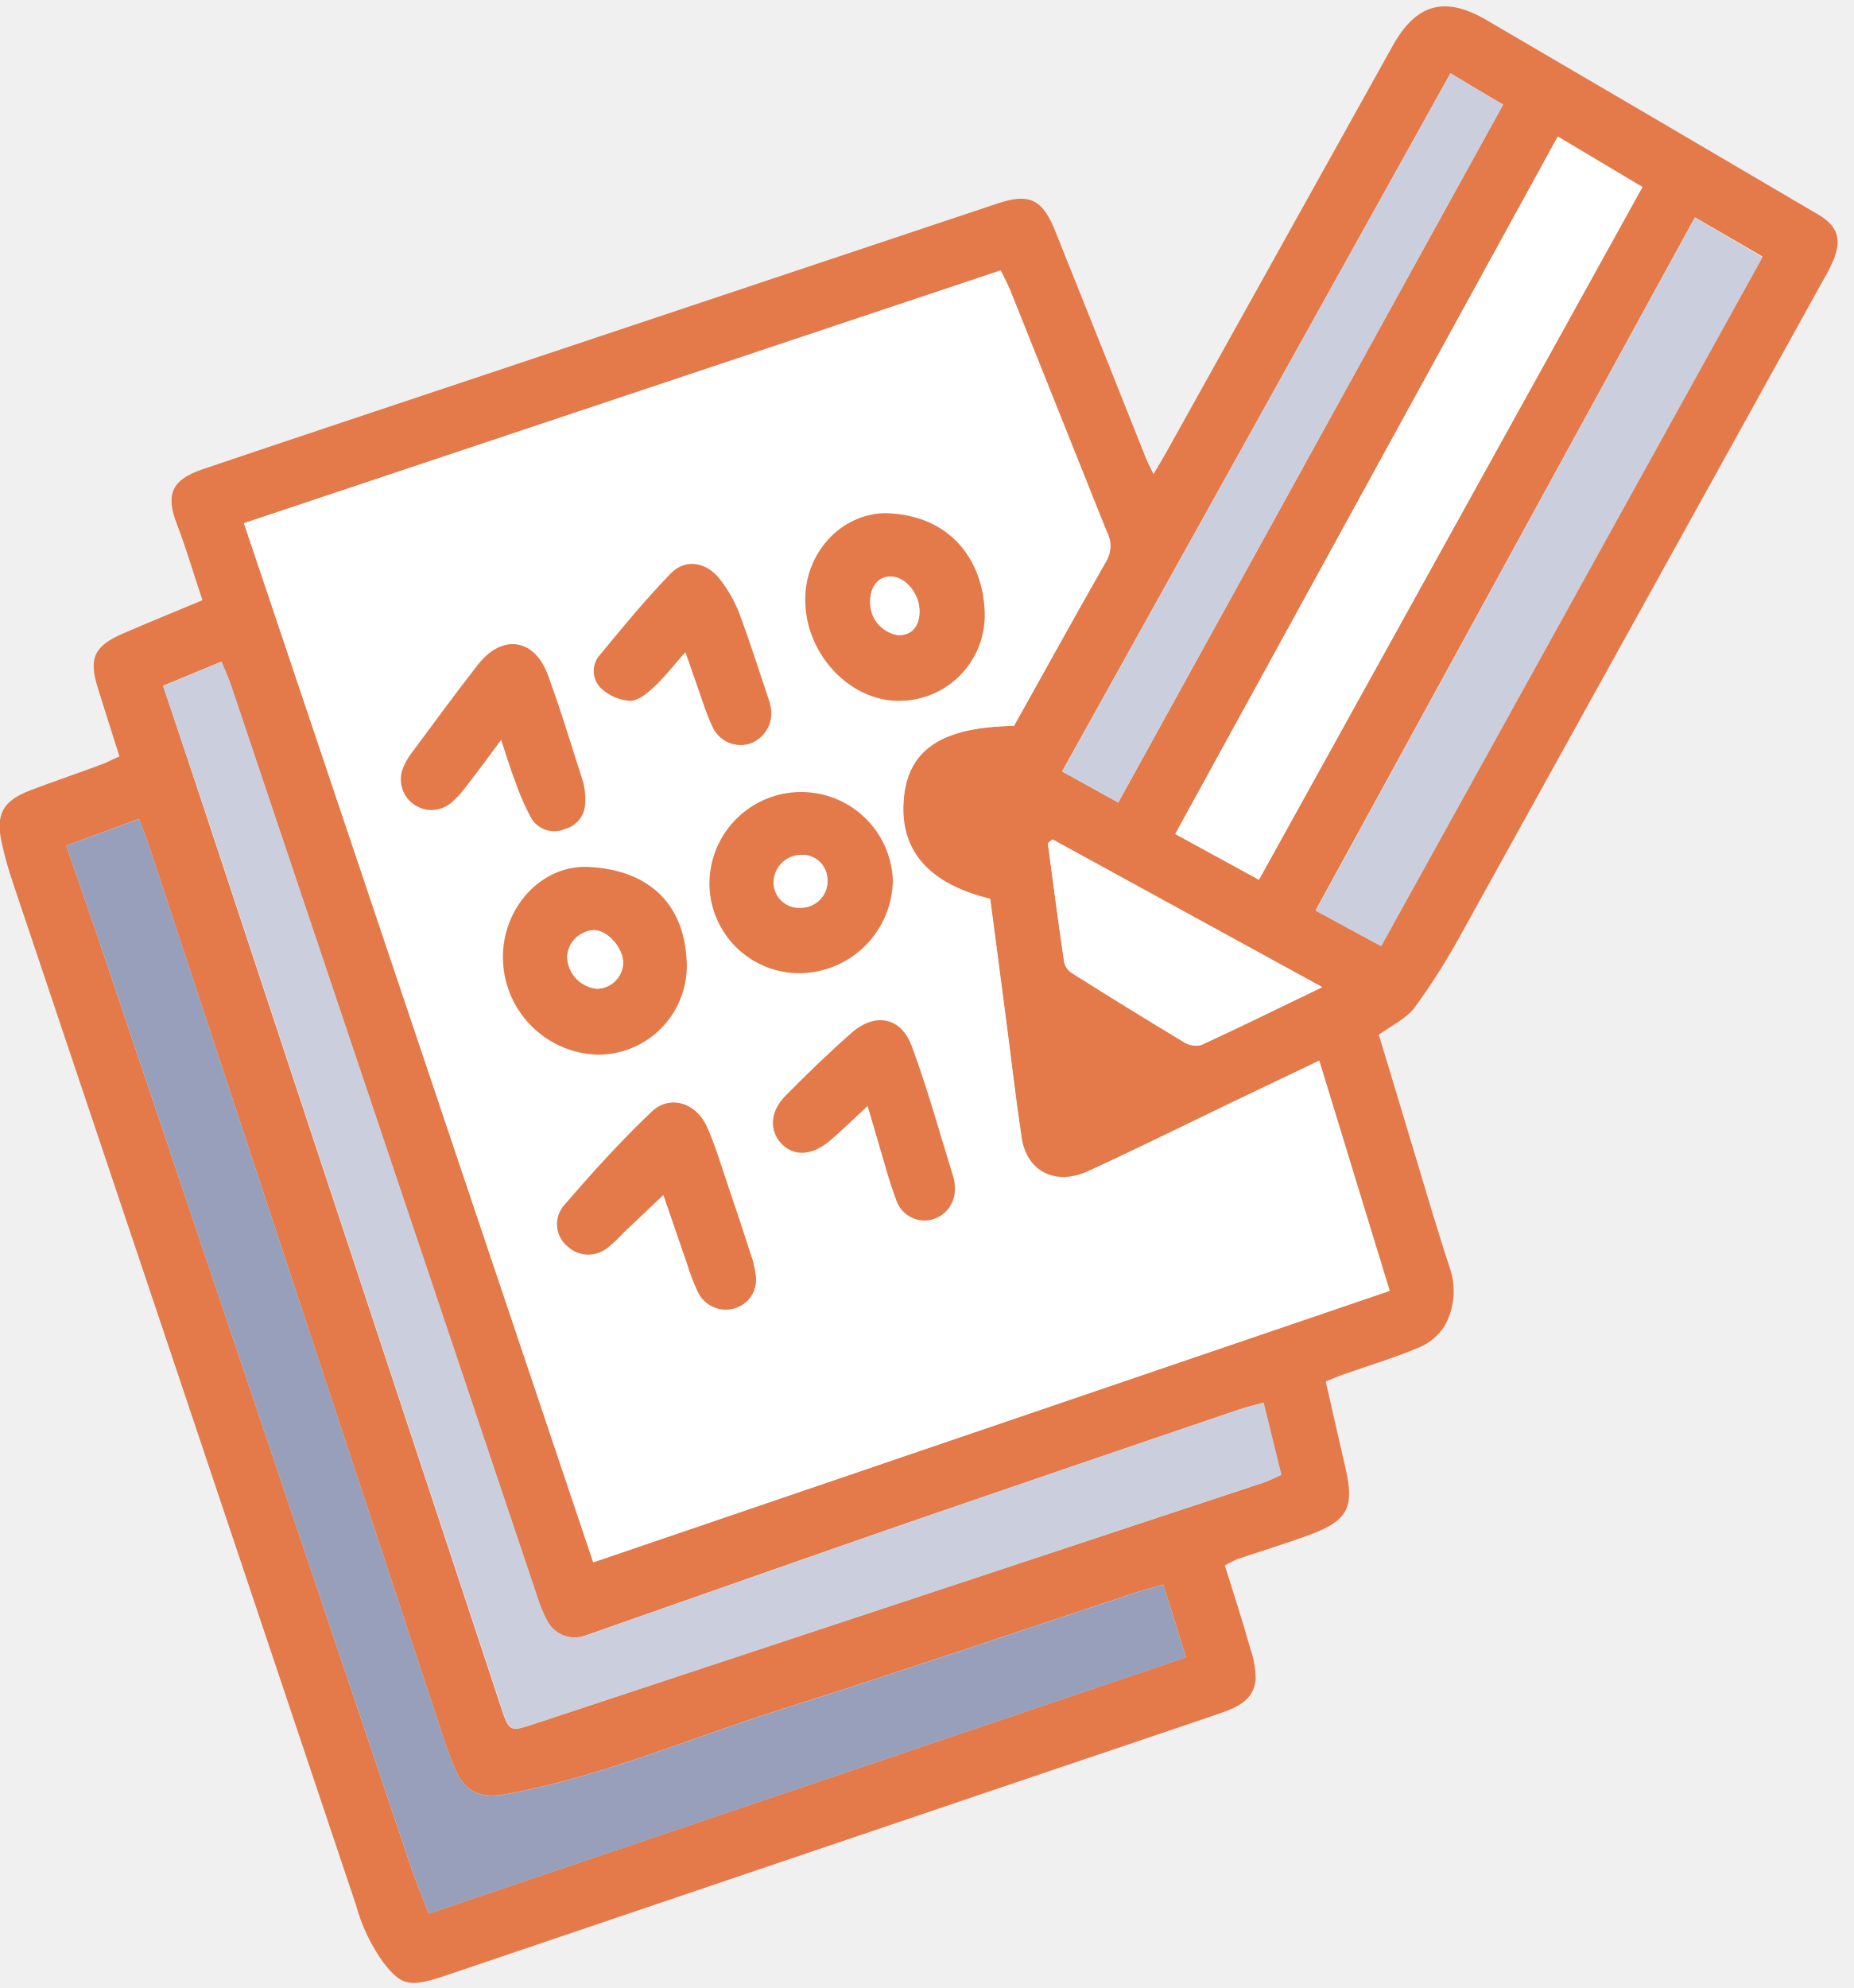
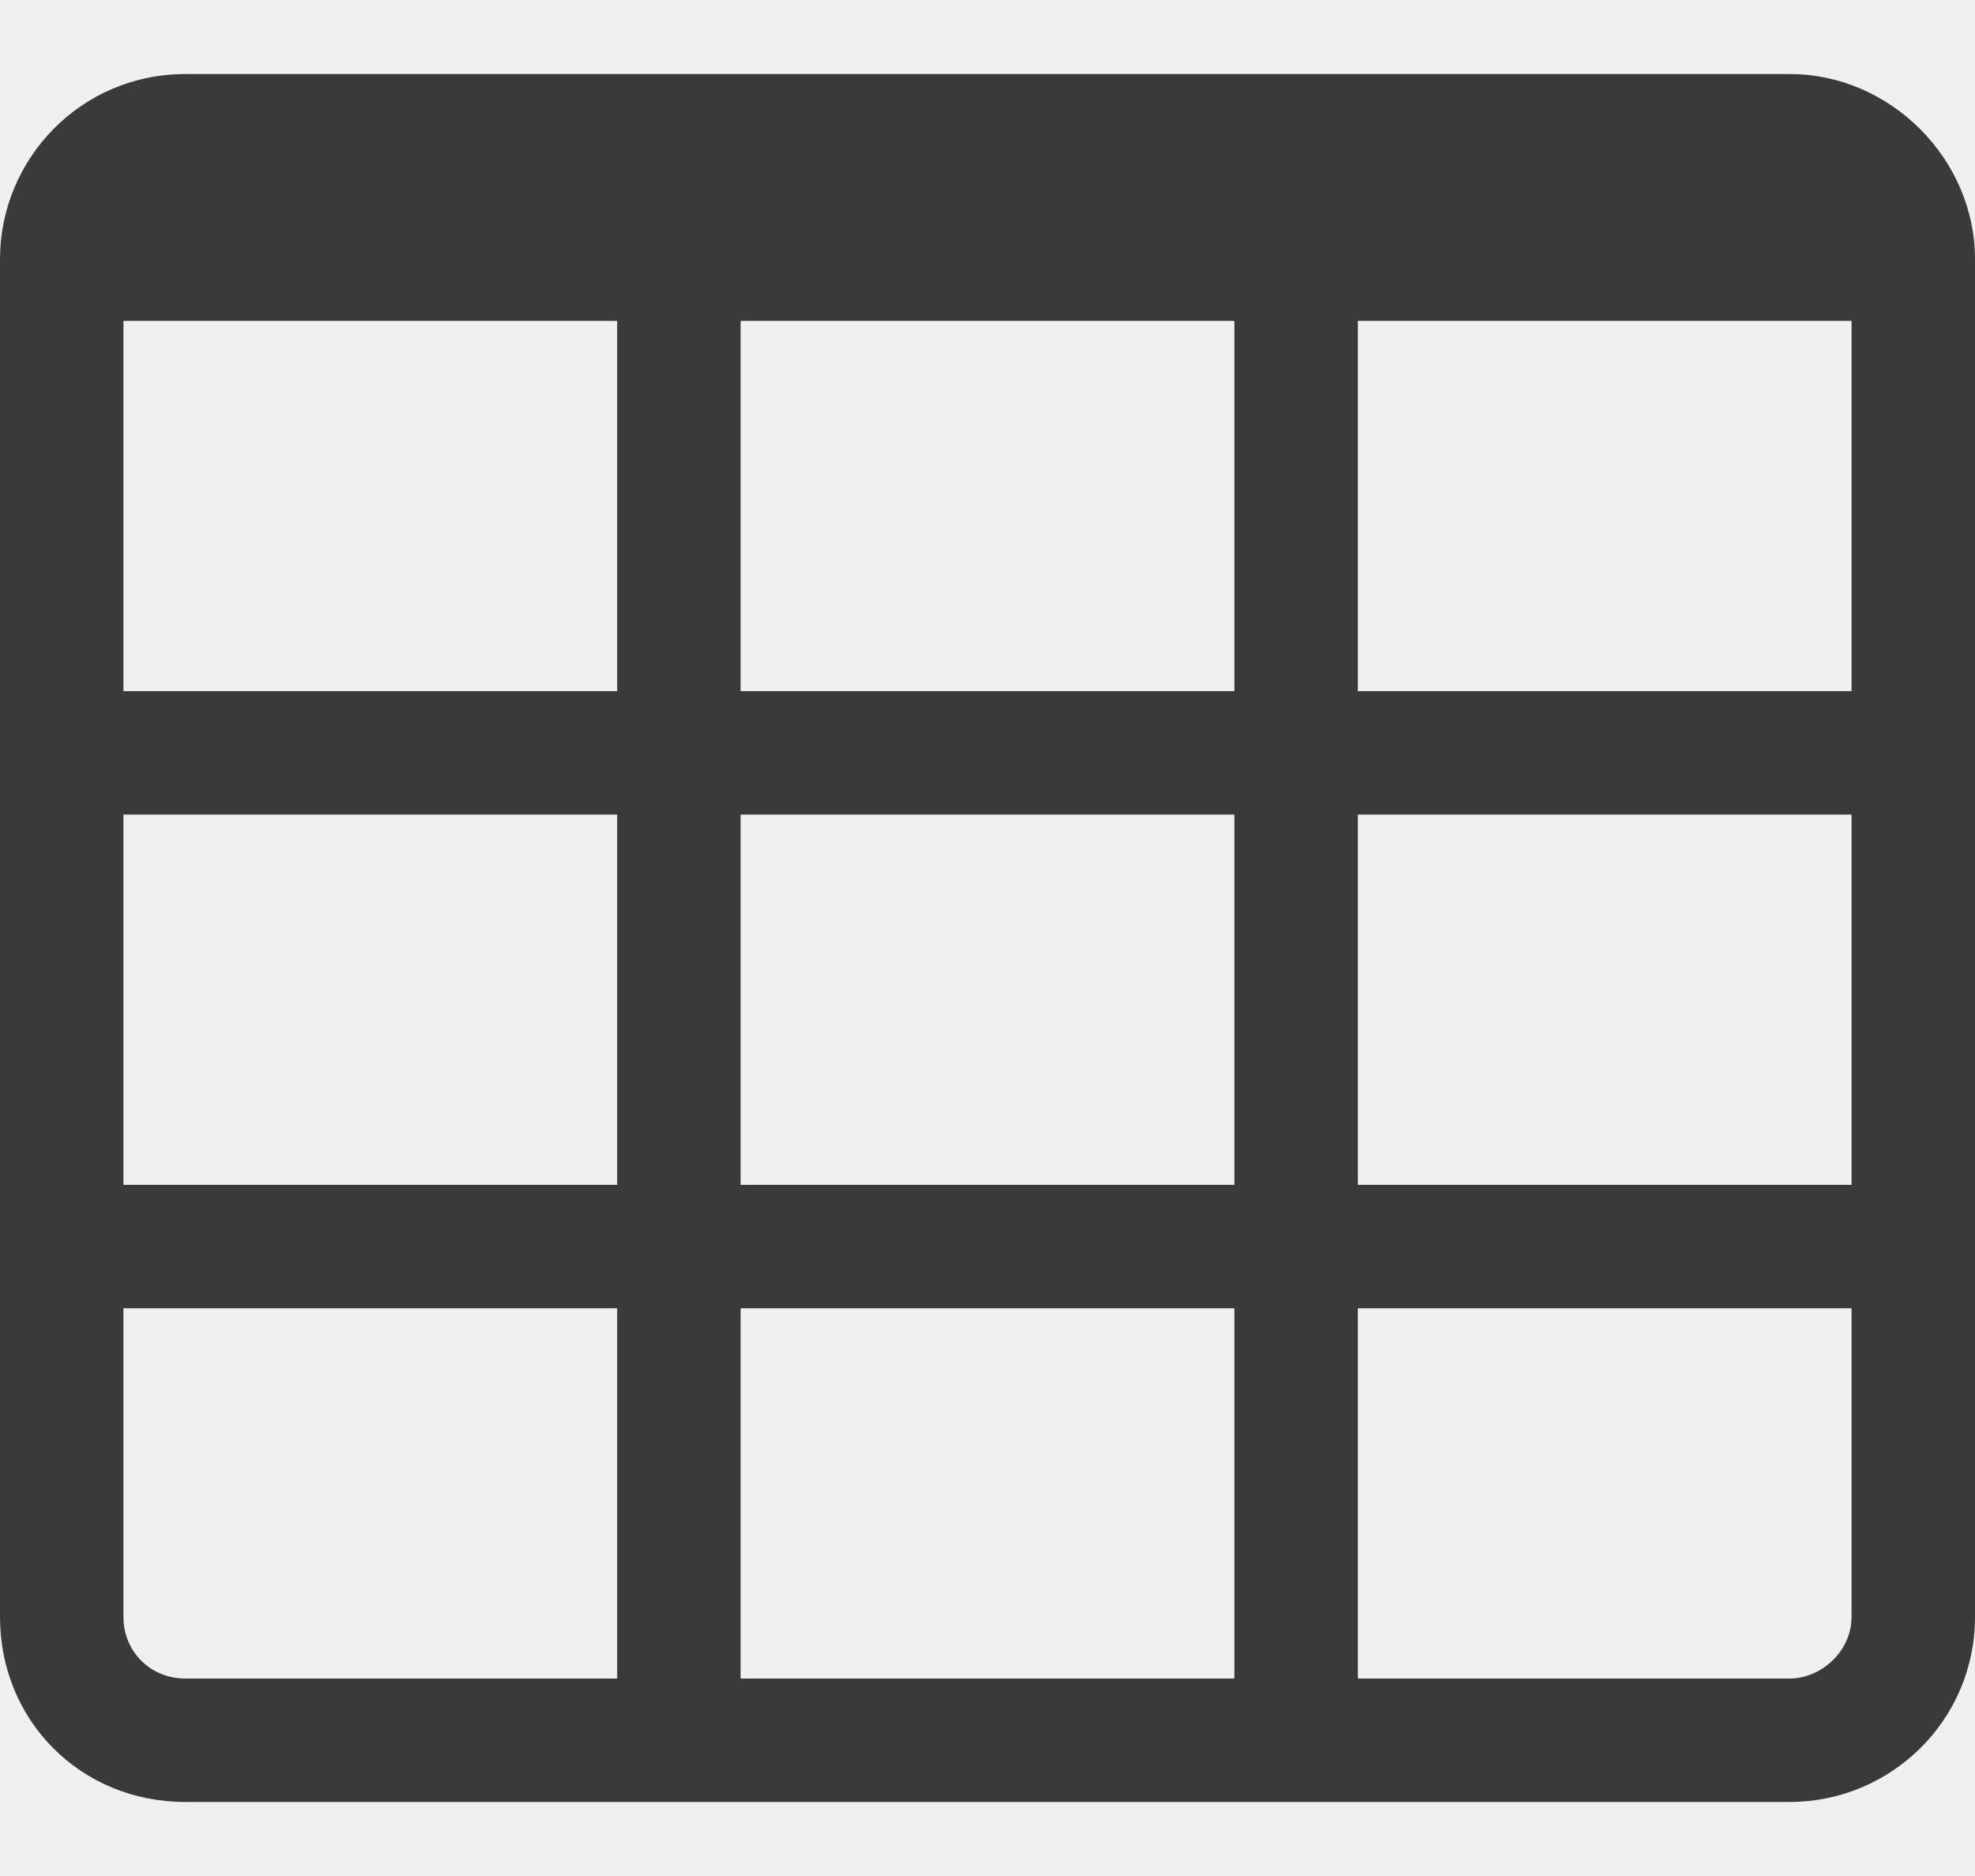
- <svg xmlns="http://www.w3.org/2000/svg" width="83" height="89" viewBox="0 0 83 89" fill="none">
-   <path d="M5.35 33.864C5.012 32.803 4.686 31.781 4.368 30.755C3.97 29.467 4.224 28.922 5.489 28.369C6.642 27.872 7.803 27.395 9.067 26.871C8.67 25.702 8.351 24.573 7.926 23.479C7.413 22.151 7.664 21.491 9.055 21.014C12.884 19.718 16.717 18.446 20.55 17.165L44.668 9.11C46.083 8.637 46.679 8.907 47.252 10.347C48.62 13.755 49.982 17.167 51.339 20.581C51.407 20.748 51.498 20.903 51.653 21.225C51.892 20.827 52.079 20.509 52.258 20.191C55.627 14.142 58.996 8.095 62.364 2.049C63.418 0.16 64.694 -0.194 66.567 0.9C71.518 3.794 76.467 6.695 81.413 9.603C82.268 10.104 82.475 10.681 82.121 11.591C81.996 11.891 81.85 12.182 81.684 12.462C76.268 22.245 70.85 32.029 65.43 41.812C64.81 42.952 64.116 44.049 63.351 45.096C62.985 45.589 62.349 45.892 61.74 46.321C62.261 48.035 62.794 49.816 63.331 51.597C63.867 53.378 64.353 55.052 64.921 56.766C65.068 57.193 65.123 57.646 65.081 58.096C65.039 58.546 64.902 58.981 64.678 59.374C64.393 59.815 63.975 60.156 63.486 60.348C62.392 60.805 61.247 61.143 60.126 61.541C59.892 61.624 59.665 61.724 59.363 61.847C59.665 63.167 59.955 64.455 60.253 65.743C60.651 67.477 60.361 68.069 58.663 68.705C57.581 69.103 56.476 69.437 55.383 69.807C55.198 69.887 55.018 69.98 54.846 70.085C55.244 71.345 55.641 72.574 55.987 73.811C56.144 74.251 56.224 74.715 56.226 75.182C56.158 76.077 55.431 76.423 54.703 76.677C52.285 77.508 49.86 78.315 47.435 79.138L20.216 88.354C19.906 88.462 19.599 88.565 19.285 88.649C18.204 88.939 17.862 88.736 17.178 87.877C16.612 87.092 16.192 86.211 15.938 85.277C10.822 70.017 5.698 54.754 0.567 39.486C0.373 38.912 0.21 38.328 0.078 37.737C-0.201 36.449 0.121 35.856 1.354 35.383C2.467 34.958 3.588 34.588 4.706 34.163C4.885 34.075 5.075 33.984 5.35 33.864ZM45.403 32.497C46.791 30.012 48.143 27.547 49.542 25.105C49.654 24.904 49.712 24.677 49.712 24.447C49.712 24.217 49.654 23.991 49.542 23.789C48.105 20.211 46.674 16.633 45.248 13.054C45.121 12.736 44.954 12.434 44.799 12.112L10.924 23.424C16.16 38.993 21.345 54.404 26.565 69.942L62.229 57.779C61.152 54.261 60.126 50.901 59.076 47.478L55.172 49.343C53.029 50.372 50.898 51.43 48.735 52.424C47.252 53.108 45.952 52.424 45.745 50.901C45.483 49.156 45.284 47.398 45.053 45.649C44.819 43.832 44.576 42.015 44.342 40.234C41.519 39.546 40.234 37.995 40.481 35.661C40.708 33.526 42.222 32.544 45.403 32.497ZM2.964 37.856C3.568 39.614 4.157 41.275 4.714 42.941C9.278 56.486 13.841 70.033 18.403 83.583C18.637 84.279 18.927 84.959 19.198 85.671L53.109 74.196C52.743 73.003 52.421 72.005 52.087 70.936C51.61 71.075 51.228 71.174 50.854 71.298C45.514 73.059 40.195 74.876 34.831 76.574C30.788 77.854 26.879 79.556 22.661 80.319C21.536 80.522 20.848 80.251 20.387 79.218C20.109 78.553 19.864 77.875 19.655 77.186C15.329 64.089 11.005 50.993 6.682 37.896C6.55 37.498 6.391 37.101 6.228 36.659L2.964 37.856ZM7.302 30.699C7.99 32.763 8.646 34.703 9.29 36.663C13.677 49.932 18.061 63.197 22.442 76.459C22.788 77.508 22.84 77.532 23.794 77.218C34.72 73.605 45.644 69.991 56.568 66.376C56.834 66.288 57.084 66.153 57.363 66.03L56.568 62.797C56.106 62.924 55.772 63.004 55.431 63.119C50.49 64.8 45.549 66.488 40.608 68.184C35.813 69.843 31.03 71.536 26.239 73.21C25.916 73.339 25.557 73.342 25.232 73.219C24.906 73.097 24.639 72.856 24.482 72.546C24.298 72.195 24.148 71.828 24.033 71.449C22.652 67.353 21.276 63.258 19.906 59.163C16.725 49.682 13.537 40.198 10.343 30.711C10.224 30.354 10.065 30.012 9.906 29.622L7.302 30.699ZM69.756 6.108L52.627 37.339L56.373 39.387C62.11 29.03 67.804 18.756 73.545 8.375L69.756 6.108ZM75.895 9.726C70.209 20.116 64.579 30.401 58.917 40.739L61.848 42.329C67.569 31.992 73.231 21.758 78.92 11.484L75.895 9.726ZM50.075 35.924L67.307 4.681C66.511 4.22 65.772 3.77 64.949 3.277C59.112 13.762 53.347 24.127 47.558 34.532L50.075 35.924ZM47.129 37.574L46.922 37.745C47.16 39.526 47.391 41.323 47.654 43.084C47.706 43.286 47.836 43.459 48.015 43.566C49.667 44.602 51.323 45.624 52.985 46.631C53.101 46.708 53.231 46.76 53.368 46.785C53.505 46.811 53.645 46.808 53.781 46.778C55.538 45.983 57.271 45.116 59.204 44.186L47.129 37.574Z" fill="#e4794a" />
-   <path d="M45.403 32.496C42.199 32.544 40.7 33.526 40.473 35.677C40.226 38.011 41.511 39.562 44.334 40.25C44.568 42.031 44.811 43.848 45.045 45.665C45.276 47.414 45.475 49.172 45.737 50.917C45.964 52.46 47.244 53.124 48.727 52.44C50.89 51.446 53.021 50.388 55.164 49.358L59.068 47.494C60.118 50.917 61.144 54.277 62.221 57.795L26.565 69.942C21.345 54.412 16.16 39.001 10.924 23.424L44.811 12.104C44.966 12.426 45.133 12.728 45.26 13.046C46.691 16.622 48.123 20.2 49.554 23.781C49.665 23.983 49.724 24.209 49.724 24.439C49.724 24.669 49.665 24.896 49.554 25.097C48.15 27.547 46.799 30.012 45.403 32.496ZM30.744 43.128C30.656 40.313 28.887 38.93 26.323 38.826C24.235 38.743 22.526 40.635 22.514 42.858C22.513 43.991 22.952 45.081 23.739 45.897C24.526 46.713 25.599 47.191 26.732 47.231C27.269 47.237 27.801 47.135 28.297 46.93C28.793 46.725 29.242 46.421 29.618 46.038C29.994 45.655 30.288 45.199 30.483 44.699C30.677 44.199 30.769 43.665 30.752 43.128H30.744ZM31.762 39.458C31.75 40 31.849 40.539 32.05 41.042C32.252 41.545 32.554 42.002 32.936 42.386C33.319 42.77 33.775 43.073 34.278 43.276C34.78 43.48 35.319 43.579 35.861 43.569C36.952 43.546 37.991 43.1 38.76 42.326C39.529 41.552 39.968 40.51 39.984 39.419C39.946 38.352 39.494 37.342 38.724 36.602C37.954 35.863 36.927 35.453 35.859 35.458C34.792 35.463 33.769 35.883 33.006 36.63C32.243 37.377 31.801 38.391 31.774 39.458H31.762ZM39.638 22.974C37.622 23.002 35.992 24.795 36.06 26.95C36.107 29.312 38.048 31.379 40.234 31.375C40.75 31.38 41.261 31.281 41.737 31.084C42.214 30.887 42.645 30.596 43.007 30.228C43.368 29.86 43.651 29.423 43.839 28.943C44.028 28.463 44.117 27.951 44.103 27.435C44.016 25.05 42.529 23.026 39.646 22.974H39.638ZM29.698 53.497C30.056 54.535 30.398 55.541 30.748 56.547C30.881 56.994 31.049 57.43 31.249 57.851C31.391 58.146 31.634 58.381 31.933 58.513C32.232 58.646 32.569 58.668 32.883 58.575C33.199 58.485 33.471 58.282 33.646 58.003C33.821 57.725 33.886 57.392 33.829 57.068C33.789 56.748 33.713 56.433 33.602 56.13C33.274 55.104 32.935 54.081 32.585 53.06C32.286 52.177 32.02 51.279 31.642 50.428C31.161 49.358 29.977 49.005 29.157 49.784C27.778 51.096 26.497 52.515 25.253 53.959C25.139 54.089 25.052 54.241 24.998 54.406C24.944 54.571 24.924 54.745 24.94 54.918C24.955 55.091 25.005 55.258 25.087 55.411C25.169 55.564 25.281 55.699 25.416 55.807C25.658 56.029 25.971 56.157 26.299 56.166C26.627 56.176 26.947 56.067 27.201 55.859C27.453 55.657 27.688 55.435 27.905 55.195L29.698 53.497ZM22.434 33.121C22.681 33.86 22.832 34.413 23.046 34.95C23.241 35.525 23.484 36.082 23.774 36.616C23.923 36.87 24.16 37.06 24.441 37.149C24.721 37.239 25.024 37.221 25.293 37.101C25.557 37.028 25.789 36.869 25.952 36.648C26.114 36.427 26.197 36.158 26.187 35.884C26.202 35.596 26.174 35.308 26.104 35.029C25.591 33.415 25.102 31.793 24.514 30.202C23.925 28.612 22.466 28.362 21.381 29.757C20.359 31.065 19.392 32.405 18.395 33.733C18.263 33.904 18.154 34.091 18.069 34.29C17.934 34.57 17.899 34.887 17.969 35.189C18.038 35.492 18.208 35.762 18.451 35.955C18.694 36.149 18.995 36.254 19.305 36.254C19.616 36.254 19.917 36.149 20.16 35.956C20.435 35.722 20.679 35.455 20.887 35.16C21.389 34.556 21.854 33.908 22.442 33.121H22.434ZM38.843 49.514C39.002 50.054 39.109 50.424 39.24 50.794C39.543 51.792 39.797 52.81 40.167 53.784C40.288 54.088 40.517 54.338 40.81 54.484C41.104 54.631 41.441 54.665 41.757 54.579C42.072 54.488 42.345 54.289 42.529 54.018C42.712 53.746 42.793 53.418 42.759 53.092C42.757 52.948 42.734 52.804 42.691 52.666C42.083 50.71 41.542 48.73 40.831 46.814C40.346 45.502 39.209 45.291 38.147 46.218C37.085 47.144 36.131 48.078 35.169 49.052C34.481 49.752 34.445 50.615 34.994 51.179C35.543 51.744 36.346 51.736 37.125 51.088C37.666 50.647 38.175 50.138 38.851 49.514H38.843ZM30.692 29.192L31.169 30.505C31.416 31.18 31.611 31.884 31.921 32.528C32.06 32.847 32.316 33.101 32.635 33.24C32.954 33.379 33.314 33.391 33.642 33.276C33.964 33.149 34.23 32.912 34.391 32.606C34.552 32.3 34.598 31.947 34.521 31.61C34.502 31.503 34.472 31.398 34.434 31.296C33.996 30 33.587 28.695 33.105 27.415C32.893 26.879 32.604 26.377 32.247 25.924C31.662 25.165 30.72 24.998 30.068 25.658C28.935 26.811 27.893 28.044 26.887 29.316C26.7 29.522 26.599 29.793 26.607 30.072C26.616 30.351 26.732 30.616 26.931 30.811C27.287 31.145 27.748 31.345 28.235 31.375C28.593 31.375 29.006 31.033 29.308 30.751C29.774 30.314 30.171 29.785 30.692 29.192Z" fill="white" />
-   <path d="M2.964 37.856L6.232 36.663C6.395 37.109 6.554 37.502 6.685 37.9C11.011 50.997 15.336 64.093 19.659 77.19C19.868 77.879 20.112 78.557 20.39 79.222C20.852 80.255 21.539 80.526 22.665 80.323C26.871 79.56 30.791 77.858 34.835 76.578C40.199 74.88 45.518 73.063 50.858 71.302C51.232 71.178 51.613 71.079 52.09 70.94C52.424 72.009 52.746 73.027 53.112 74.2L19.202 85.675C18.927 84.963 18.637 84.283 18.406 83.587C13.839 70.043 9.276 56.495 4.717 42.945C4.153 41.275 3.568 39.614 2.964 37.856Z" fill="#979FBB" />
-   <path d="M7.302 30.712L9.926 29.618C10.085 30.016 10.244 30.35 10.363 30.708C13.544 40.189 16.731 49.673 19.925 59.159C21.301 63.255 22.677 67.35 24.052 71.445C24.167 71.824 24.318 72.191 24.502 72.542C24.659 72.853 24.926 73.093 25.251 73.216C25.577 73.338 25.936 73.335 26.259 73.206C31.05 71.532 35.833 69.839 40.628 68.181C45.563 66.474 50.504 64.785 55.45 63.115C55.784 63 56.126 62.921 56.587 62.793L57.383 66.026C57.096 66.149 56.846 66.284 56.587 66.372C45.667 69.99 34.742 73.604 23.814 77.214C22.852 77.528 22.808 77.504 22.462 76.455C18.075 63.202 13.691 49.937 9.31 36.66C8.646 34.715 7.99 32.775 7.302 30.712Z" fill="#CBCFDD" />
-   <path d="M69.755 6.12L73.544 8.371C67.803 18.74 62.109 29.014 56.372 39.383L52.627 37.335L69.755 6.12Z" fill="white" />
-   <path d="M75.894 9.739L78.92 11.524C73.23 21.797 67.569 32.032 61.847 42.369L58.917 40.779C64.579 30.413 70.209 20.128 75.894 9.739Z" fill="#CBCFDD" />
-   <path d="M50.074 35.936L47.558 34.544C53.347 24.139 59.112 13.774 64.948 3.289C65.771 3.782 66.539 4.232 67.306 4.693L50.074 35.936Z" fill="#CBCFDD" />
-   <path d="M47.129 37.586L59.203 44.198C57.271 45.128 55.538 45.983 53.78 46.79C53.645 46.82 53.504 46.823 53.368 46.798C53.231 46.772 53.101 46.72 52.985 46.643C51.321 45.641 49.664 44.619 48.015 43.578C47.836 43.471 47.706 43.298 47.654 43.097C47.391 41.319 47.16 39.518 46.922 37.757L47.129 37.586Z" fill="white" />
-   <path d="M30.752 43.128C30.767 43.663 30.674 44.195 30.478 44.693C30.283 45.19 29.989 45.643 29.615 46.025C29.24 46.407 28.793 46.709 28.299 46.913C27.805 47.118 27.275 47.221 26.74 47.216C25.607 47.175 24.534 46.697 23.747 45.881C22.96 45.065 22.521 43.976 22.521 42.842C22.521 40.62 24.243 38.727 26.331 38.81C28.895 38.93 30.664 40.313 30.752 43.128ZM26.716 44.266C27.024 44.266 27.32 44.147 27.542 43.935C27.764 43.722 27.896 43.432 27.909 43.124C27.909 42.441 27.213 41.637 26.597 41.641C26.289 41.658 25.998 41.786 25.779 42.002C25.559 42.218 25.426 42.507 25.404 42.814C25.409 43.175 25.544 43.521 25.786 43.788C26.027 44.055 26.358 44.225 26.716 44.266V44.266Z" fill="#e4794a" />
-   <path d="M31.769 39.458C31.797 38.391 32.239 37.377 33.002 36.63C33.764 35.883 34.788 35.463 35.855 35.458C36.923 35.452 37.95 35.863 38.72 36.602C39.49 37.342 39.942 38.352 39.98 39.419C39.964 40.509 39.525 41.55 38.757 42.325C37.989 43.099 36.951 43.545 35.861 43.569C35.319 43.578 34.782 43.477 34.28 43.274C33.779 43.07 33.323 42.767 32.941 42.383C32.559 41.999 32.259 41.543 32.057 41.04C31.856 40.538 31.758 40 31.769 39.458ZM37.045 39.399C37.046 39.245 37.016 39.092 36.955 38.951C36.895 38.809 36.806 38.681 36.694 38.575C36.582 38.47 36.45 38.388 36.305 38.335C36.16 38.283 36.006 38.26 35.853 38.27C35.525 38.277 35.213 38.413 34.985 38.648C34.757 38.883 34.63 39.198 34.632 39.526C34.634 39.678 34.667 39.829 34.728 39.968C34.79 40.108 34.879 40.233 34.991 40.337C35.102 40.441 35.234 40.522 35.377 40.574C35.52 40.625 35.673 40.648 35.825 40.639C35.989 40.644 36.152 40.615 36.304 40.555C36.456 40.494 36.594 40.403 36.709 40.286C36.824 40.17 36.914 40.031 36.974 39.878C37.033 39.726 37.06 39.562 37.053 39.399H37.045Z" fill="#e4794a" />
-   <path d="M39.647 22.974C42.529 23.042 44.02 25.05 44.092 27.415C44.109 27.931 44.022 28.445 43.835 28.927C43.649 29.408 43.367 29.847 43.007 30.217C42.647 30.587 42.215 30.88 41.739 31.079C41.263 31.278 40.751 31.379 40.235 31.375C38.06 31.375 36.108 29.312 36.06 26.95C36.001 24.795 37.631 23.002 39.647 22.974ZM41.173 27.403C41.197 26.608 40.553 25.813 39.881 25.813C39.336 25.813 38.971 26.258 38.967 26.922C38.952 27.283 39.069 27.637 39.298 27.916C39.527 28.195 39.85 28.381 40.207 28.437C40.792 28.465 41.153 28.079 41.173 27.399V27.403Z" fill="#e4794a" />
-   <path d="M29.706 53.498L27.913 55.195C27.696 55.435 27.461 55.657 27.209 55.859C26.955 56.067 26.635 56.176 26.307 56.166C25.979 56.157 25.665 56.029 25.424 55.807C25.288 55.699 25.176 55.564 25.095 55.411C25.013 55.259 24.963 55.091 24.947 54.918C24.932 54.745 24.952 54.571 25.006 54.406C25.06 54.241 25.146 54.089 25.261 53.959C26.505 52.515 27.785 51.096 29.165 49.784C29.984 48.989 31.153 49.359 31.65 50.428C32.028 51.279 32.294 52.178 32.592 53.06C32.942 54.083 33.282 55.106 33.61 56.13C33.721 56.433 33.797 56.748 33.837 57.068C33.894 57.392 33.828 57.725 33.653 58.003C33.479 58.282 33.207 58.485 32.891 58.575C32.577 58.668 32.24 58.646 31.941 58.513C31.641 58.381 31.399 58.146 31.256 57.851C31.057 57.43 30.889 56.994 30.756 56.547C30.406 55.541 30.064 54.535 29.706 53.498Z" fill="#e4794a" />
-   <path d="M22.442 33.121C21.854 33.916 21.389 34.548 20.904 35.168C20.695 35.463 20.451 35.73 20.176 35.964C19.933 36.157 19.632 36.262 19.322 36.262C19.011 36.262 18.71 36.157 18.467 35.963C18.224 35.77 18.054 35.5 17.985 35.197C17.916 34.895 17.951 34.578 18.085 34.298C18.17 34.099 18.28 33.912 18.411 33.741C19.401 32.409 20.375 31.069 21.397 29.765C22.482 28.369 23.925 28.572 24.53 30.21C25.134 31.849 25.599 33.423 26.12 35.037C26.19 35.316 26.218 35.605 26.204 35.892C26.213 36.166 26.13 36.435 25.968 36.656C25.806 36.877 25.573 37.036 25.309 37.109C25.041 37.229 24.737 37.247 24.457 37.157C24.176 37.068 23.939 36.878 23.79 36.624C23.5 36.09 23.257 35.533 23.063 34.958C22.848 34.413 22.689 33.86 22.442 33.121Z" fill="#e4794a" />
-   <path d="M38.851 49.514C38.175 50.138 37.659 50.647 37.118 51.104C36.323 51.752 35.528 51.768 34.987 51.196C34.446 50.623 34.474 49.768 35.162 49.068C36.124 48.094 37.11 47.136 38.14 46.234C39.169 45.331 40.338 45.518 40.823 46.83C41.535 48.746 42.076 50.726 42.684 52.682C42.727 52.82 42.749 52.964 42.752 53.108C42.786 53.434 42.704 53.762 42.521 54.034C42.338 54.306 42.065 54.504 41.75 54.595C41.433 54.681 41.096 54.647 40.803 54.5C40.51 54.354 40.281 54.104 40.159 53.8C39.79 52.826 39.535 51.812 39.233 50.81C39.118 50.424 39.01 50.062 38.851 49.514Z" fill="#e4794a" />
-   <path d="M30.692 29.193C30.155 29.797 29.758 30.314 29.288 30.751C28.986 31.033 28.573 31.379 28.215 31.375C27.728 31.345 27.267 31.145 26.911 30.811C26.712 30.616 26.596 30.351 26.587 30.072C26.579 29.793 26.68 29.522 26.867 29.316C27.893 28.063 28.935 26.811 30.048 25.658C30.7 24.998 31.638 25.165 32.227 25.924C32.584 26.377 32.873 26.879 33.086 27.415C33.567 28.696 33.976 30 34.413 31.296C34.452 31.398 34.481 31.503 34.501 31.61C34.578 31.947 34.532 32.3 34.371 32.606C34.209 32.912 33.944 33.149 33.622 33.276C33.294 33.391 32.934 33.379 32.615 33.24C32.295 33.101 32.04 32.847 31.901 32.528C31.59 31.884 31.396 31.18 31.149 30.505L30.692 29.193Z" fill="#e4794a" />
-   <path d="M26.716 44.265C26.357 44.227 26.023 44.059 25.779 43.791C25.535 43.524 25.397 43.176 25.393 42.814C25.414 42.507 25.548 42.218 25.767 42.002C25.987 41.786 26.278 41.658 26.585 41.641C27.202 41.641 27.913 42.436 27.897 43.124C27.884 43.429 27.754 43.718 27.535 43.93C27.315 44.143 27.022 44.262 26.716 44.265Z" fill="white" />
-   <path d="M37.054 39.399C37.06 39.559 37.034 39.72 36.977 39.87C36.92 40.02 36.833 40.157 36.721 40.273C36.61 40.389 36.477 40.481 36.328 40.544C36.181 40.607 36.022 40.639 35.861 40.639C35.709 40.648 35.556 40.626 35.413 40.574C35.269 40.522 35.138 40.441 35.027 40.337C34.915 40.233 34.826 40.108 34.764 39.968C34.703 39.829 34.67 39.679 34.668 39.526C34.666 39.198 34.793 38.883 35.021 38.648C35.249 38.413 35.561 38.277 35.889 38.27C36.04 38.264 36.191 38.29 36.332 38.344C36.474 38.398 36.603 38.481 36.712 38.586C36.82 38.692 36.907 38.818 36.965 38.958C37.024 39.097 37.054 39.247 37.054 39.399V39.399Z" fill="white" />
-   <path d="M41.173 27.399C41.173 28.075 40.775 28.461 40.207 28.429C39.85 28.373 39.526 28.187 39.298 27.908C39.069 27.629 38.951 27.275 38.966 26.914C38.966 26.25 39.336 25.809 39.881 25.805C40.553 25.809 41.197 26.604 41.173 27.399Z" fill="white" />
+ <svg xmlns="http://www.w3.org/2000/svg" width="20" height="19" viewBox="0 0 20 19" fill="none">
+   <path d="M18.125 0.75H1.875C0.82 0.75 0 1.609 0 2.625V16.375C0 17.43 0.82 18.25 1.875 18.25H18.125C19.141 18.25 20 17.43 20 16.375V2.625C20 1.609 19.141 0.75 18.125 0.75ZM6.25 17H1.875C1.523 17 1.25 16.727 1.25 16.375V13.25H6.25V17ZM6.25 12H1.25V8.25H6.25V12ZM6.25 7H1.25V3.25H6.25V7ZM12.5 17H7.5V13.25H12.5V17ZM12.5 12H7.5V8.25H12.5V12ZM12.5 7H7.5V3.25H12.5V7ZM18.75 13.25V16.375C18.75 16.727 18.438 17 18.125 17H13.75V13.25H18.75ZM18.75 12H13.75V8.25H18.75V12ZM18.75 7H13.75V3.25H18.75V7Z" fill="#3A3A3A" />
</svg>
